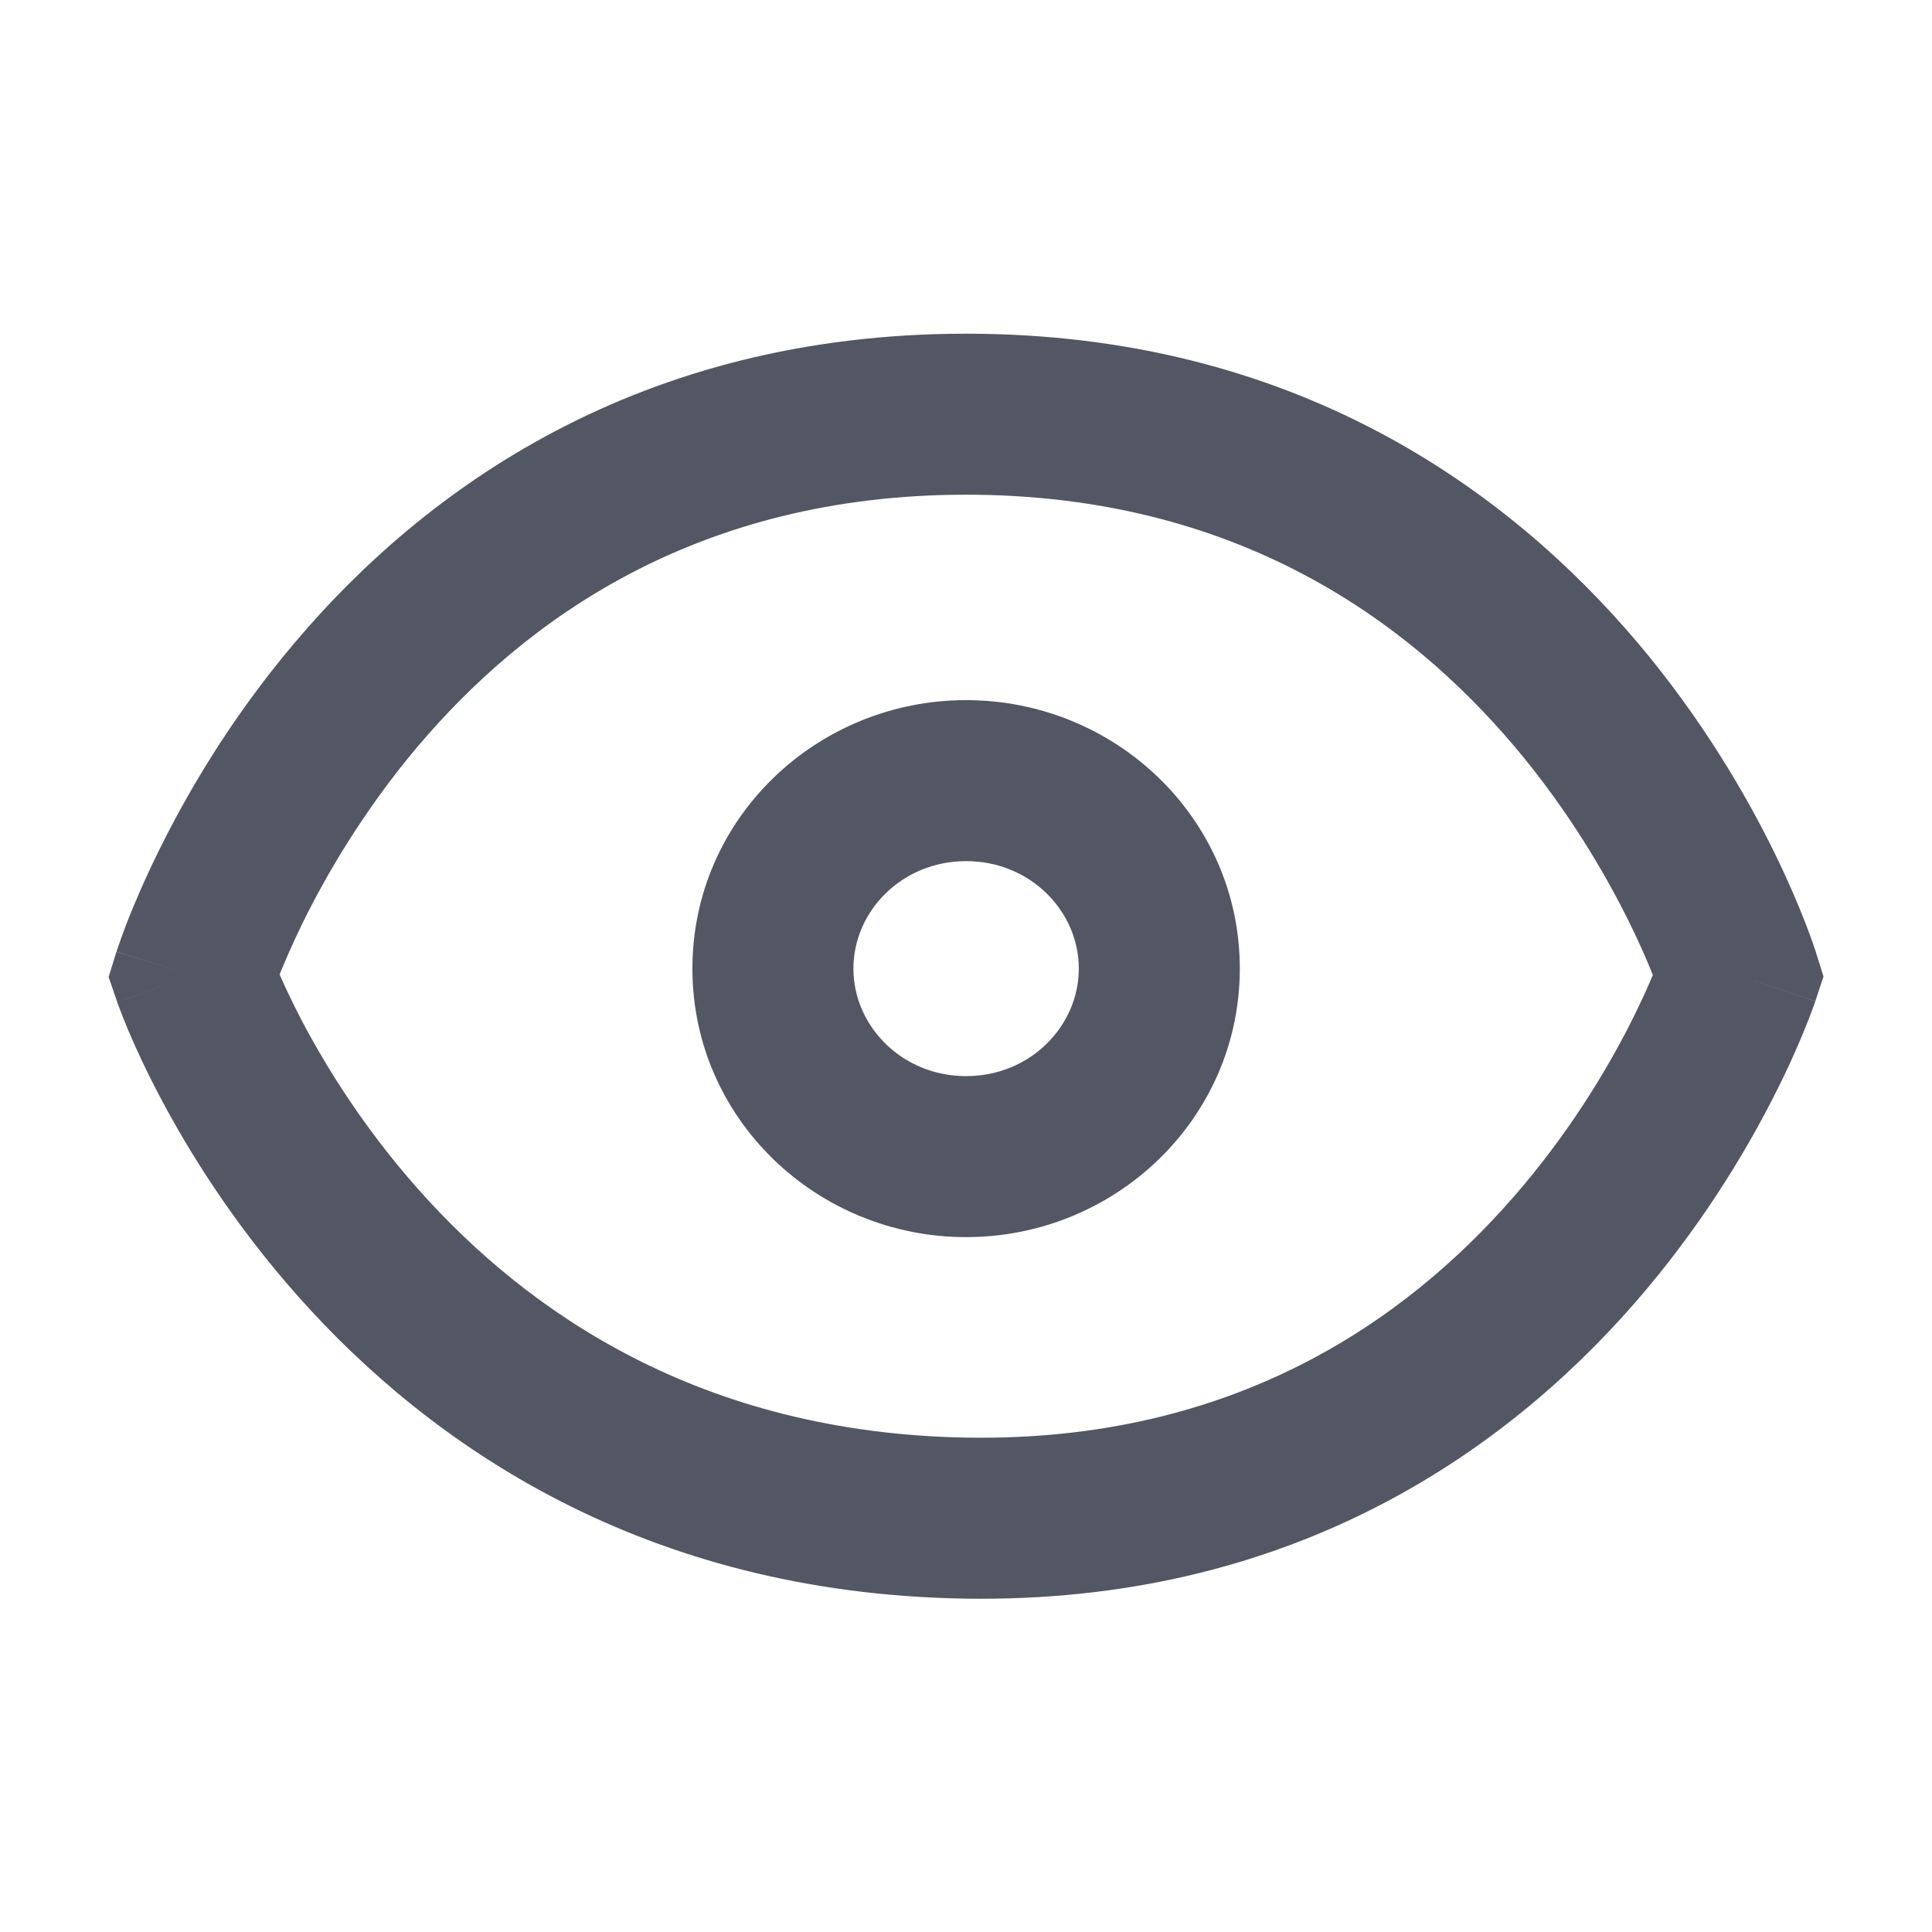
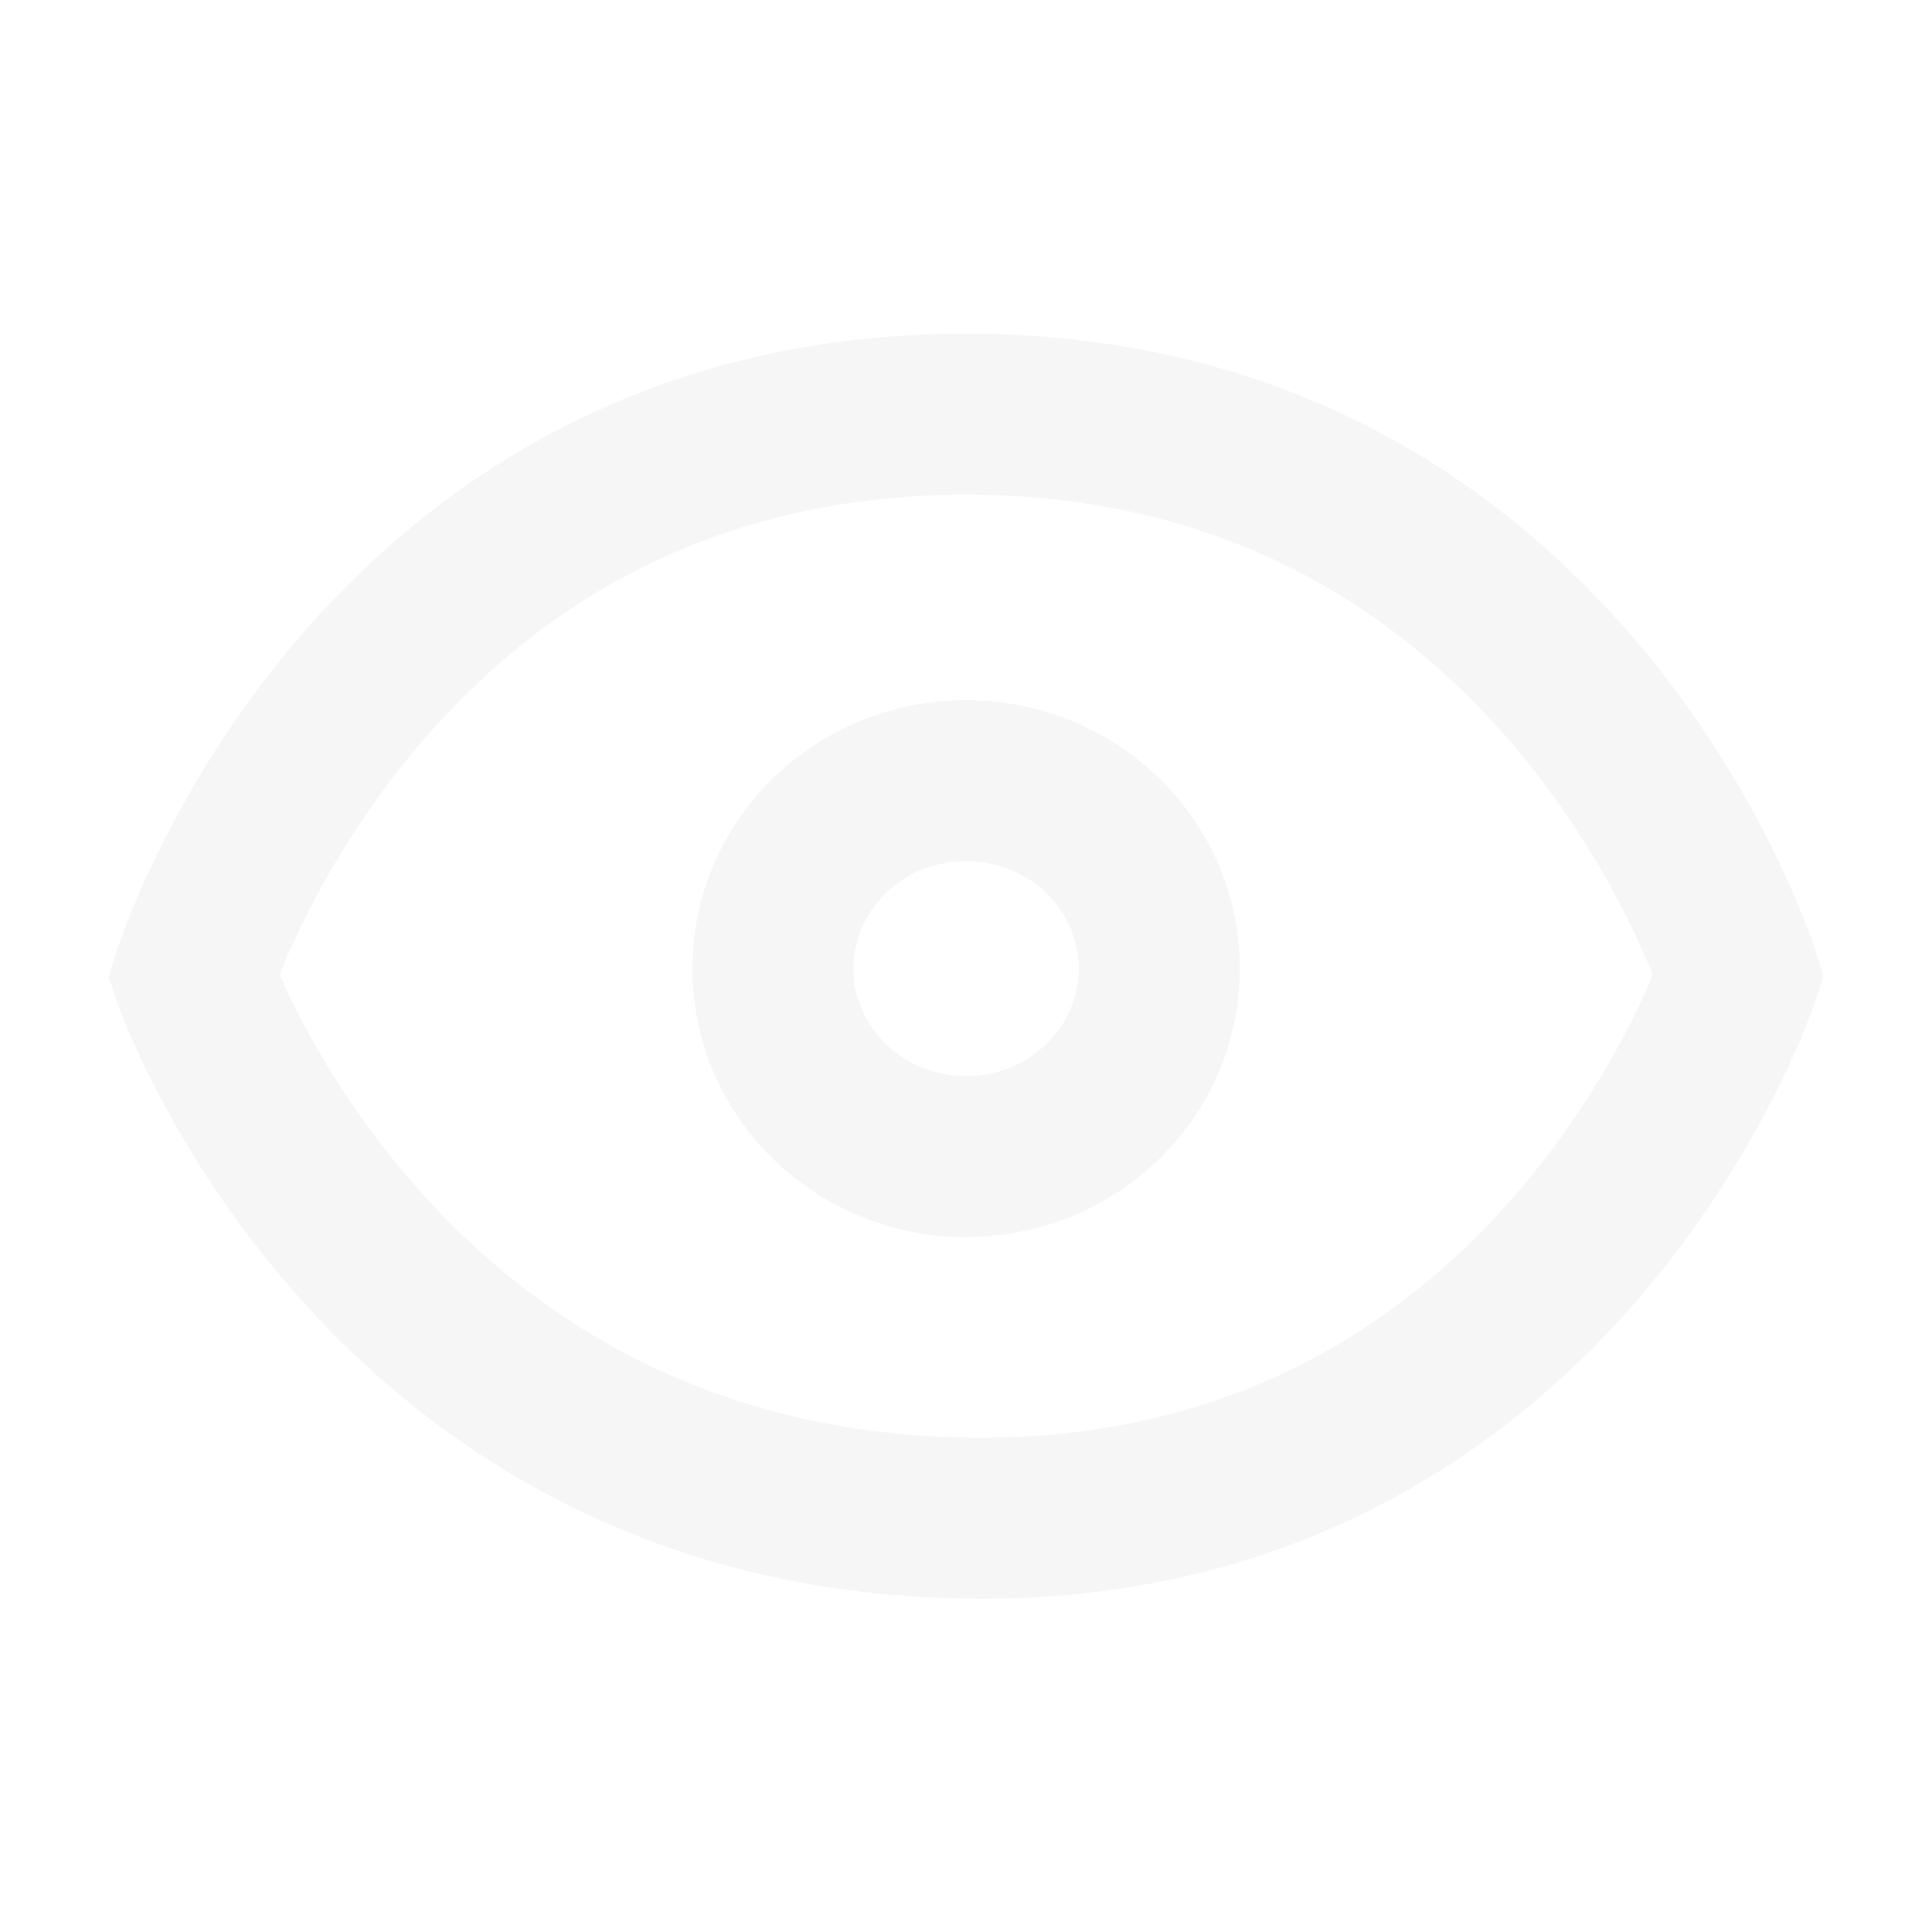
<svg xmlns="http://www.w3.org/2000/svg" width="18" height="18" viewBox="0 0 18 18" fill="none">
-   <path fill-rule="evenodd" clip-rule="evenodd" d="M2.605 9.079C2.655 9.193 2.725 9.343 2.817 9.519C3.042 9.945 3.394 10.515 3.902 11.086C4.909 12.218 6.522 13.353 9.013 13.394C11.488 13.434 13.091 12.308 14.096 11.158C14.603 10.578 14.956 9.992 15.181 9.552C15.277 9.364 15.349 9.204 15.399 9.084C15.351 8.962 15.28 8.798 15.185 8.604C14.964 8.154 14.617 7.556 14.114 6.959C13.115 5.777 11.511 4.609 9.001 4.609C6.491 4.609 4.887 5.777 3.888 6.959C3.385 7.556 3.038 8.154 2.817 8.604C2.724 8.795 2.654 8.958 2.605 9.079ZM16.201 9.091C16.917 8.867 16.917 8.867 16.917 8.867L16.916 8.864L16.914 8.858L16.908 8.841C16.904 8.828 16.898 8.809 16.89 8.786C16.873 8.74 16.85 8.675 16.819 8.595C16.756 8.434 16.662 8.21 16.532 7.944C16.271 7.412 15.861 6.703 15.26 5.991C14.048 4.557 12.053 3.109 9.001 3.109C5.949 3.109 3.954 4.557 2.743 5.991C2.141 6.703 1.731 7.412 1.471 7.944C1.34 8.21 1.246 8.434 1.183 8.595C1.152 8.675 1.129 8.74 1.113 8.786C1.105 8.809 1.098 8.828 1.094 8.841L1.088 8.858L1.087 8.864L1.086 8.866C1.086 8.866 1.085 8.867 1.801 9.091L1.085 8.867L1.012 9.102L1.092 9.336L1.801 9.091C1.092 9.336 1.092 9.335 1.092 9.336L1.092 9.337L1.093 9.339L1.095 9.345L1.101 9.361C1.106 9.374 1.112 9.392 1.121 9.414C1.138 9.458 1.162 9.52 1.194 9.597C1.259 9.75 1.356 9.964 1.49 10.218C1.757 10.725 2.175 11.401 2.781 12.082C4.001 13.454 5.988 14.845 8.989 14.894C12.006 14.943 14.004 13.543 15.226 12.145C15.832 11.451 16.25 10.756 16.516 10.235C16.65 9.974 16.747 9.754 16.811 9.596C16.843 9.517 16.868 9.454 16.884 9.408C16.893 9.385 16.899 9.367 16.904 9.354L16.91 9.337L16.912 9.331L16.912 9.329C16.913 9.329 16.913 9.328 16.201 9.091ZM16.201 9.091L16.913 9.328L16.989 9.098L16.917 8.867L16.201 9.091ZM2.516 9.317C2.516 9.318 2.516 9.318 2.516 9.317V9.317ZM9.001 8.023C8.402 8.023 7.951 8.49 7.951 9.024C7.951 9.558 8.402 10.026 9.001 10.026C9.6 10.026 10.051 9.558 10.051 9.024C10.051 8.49 9.6 8.023 9.001 8.023ZM15.486 9.317C15.486 9.318 15.486 9.318 15.486 9.317V9.317ZM6.451 9.024C6.451 7.623 7.612 6.523 9.001 6.523C10.39 6.523 11.551 7.623 11.551 9.024C11.551 10.425 10.39 11.526 9.001 11.526C7.612 11.526 6.451 10.425 6.451 9.024Z" fill="#535763" />
+   <path fill-rule="evenodd" clip-rule="evenodd" d="M2.605 9.079C2.655 9.193 2.725 9.343 2.817 9.519C3.042 9.945 3.394 10.515 3.902 11.086C4.909 12.218 6.522 13.353 9.013 13.394C11.488 13.434 13.091 12.308 14.096 11.158C14.603 10.578 14.956 9.992 15.181 9.552C15.277 9.364 15.349 9.204 15.399 9.084C15.351 8.962 15.28 8.798 15.185 8.604C14.964 8.154 14.617 7.556 14.114 6.959C13.115 5.777 11.511 4.609 9.001 4.609C6.491 4.609 4.887 5.777 3.888 6.959C3.385 7.556 3.038 8.154 2.817 8.604C2.724 8.795 2.654 8.958 2.605 9.079ZM16.201 9.091C16.917 8.867 16.917 8.867 16.917 8.867L16.916 8.864L16.914 8.858L16.908 8.841C16.904 8.828 16.898 8.809 16.89 8.786C16.873 8.74 16.85 8.675 16.819 8.595C16.756 8.434 16.662 8.21 16.532 7.944C16.271 7.412 15.861 6.703 15.26 5.991C14.048 4.557 12.053 3.109 9.001 3.109C5.949 3.109 3.954 4.557 2.743 5.991C2.141 6.703 1.731 7.412 1.471 7.944C1.34 8.21 1.246 8.434 1.183 8.595C1.152 8.675 1.129 8.74 1.113 8.786C1.105 8.809 1.098 8.828 1.094 8.841L1.088 8.858L1.087 8.864L1.086 8.866C1.086 8.866 1.085 8.867 1.801 9.091L1.085 8.867L1.012 9.102L1.092 9.336L1.801 9.091C1.092 9.336 1.092 9.335 1.092 9.336L1.092 9.337L1.093 9.339L1.095 9.345L1.101 9.361C1.106 9.374 1.112 9.392 1.121 9.414C1.138 9.458 1.162 9.52 1.194 9.597C1.259 9.75 1.356 9.964 1.49 10.218C1.757 10.725 2.175 11.401 2.781 12.082C4.001 13.454 5.988 14.845 8.989 14.894C12.006 14.943 14.004 13.543 15.226 12.145C15.832 11.451 16.25 10.756 16.516 10.235C16.65 9.974 16.747 9.754 16.811 9.596C16.843 9.517 16.868 9.454 16.884 9.408C16.893 9.385 16.899 9.367 16.904 9.354L16.91 9.337L16.912 9.331L16.912 9.329C16.913 9.329 16.913 9.328 16.201 9.091ZM16.201 9.091L16.913 9.328L16.989 9.098L16.917 8.867L16.201 9.091ZM2.516 9.317C2.516 9.318 2.516 9.318 2.516 9.317V9.317ZM9.001 8.023C8.402 8.023 7.951 8.49 7.951 9.024C7.951 9.558 8.402 10.026 9.001 10.026C9.6 10.026 10.051 9.558 10.051 9.024C10.051 8.49 9.6 8.023 9.001 8.023ZM15.486 9.317C15.486 9.318 15.486 9.318 15.486 9.317V9.317ZM6.451 9.024C6.451 7.623 7.612 6.523 9.001 6.523C10.39 6.523 11.551 7.623 11.551 9.024C11.551 10.425 10.39 11.526 9.001 11.526C7.612 11.526 6.451 10.425 6.451 9.024Z" fill="#F6F6F6" />
</svg>
